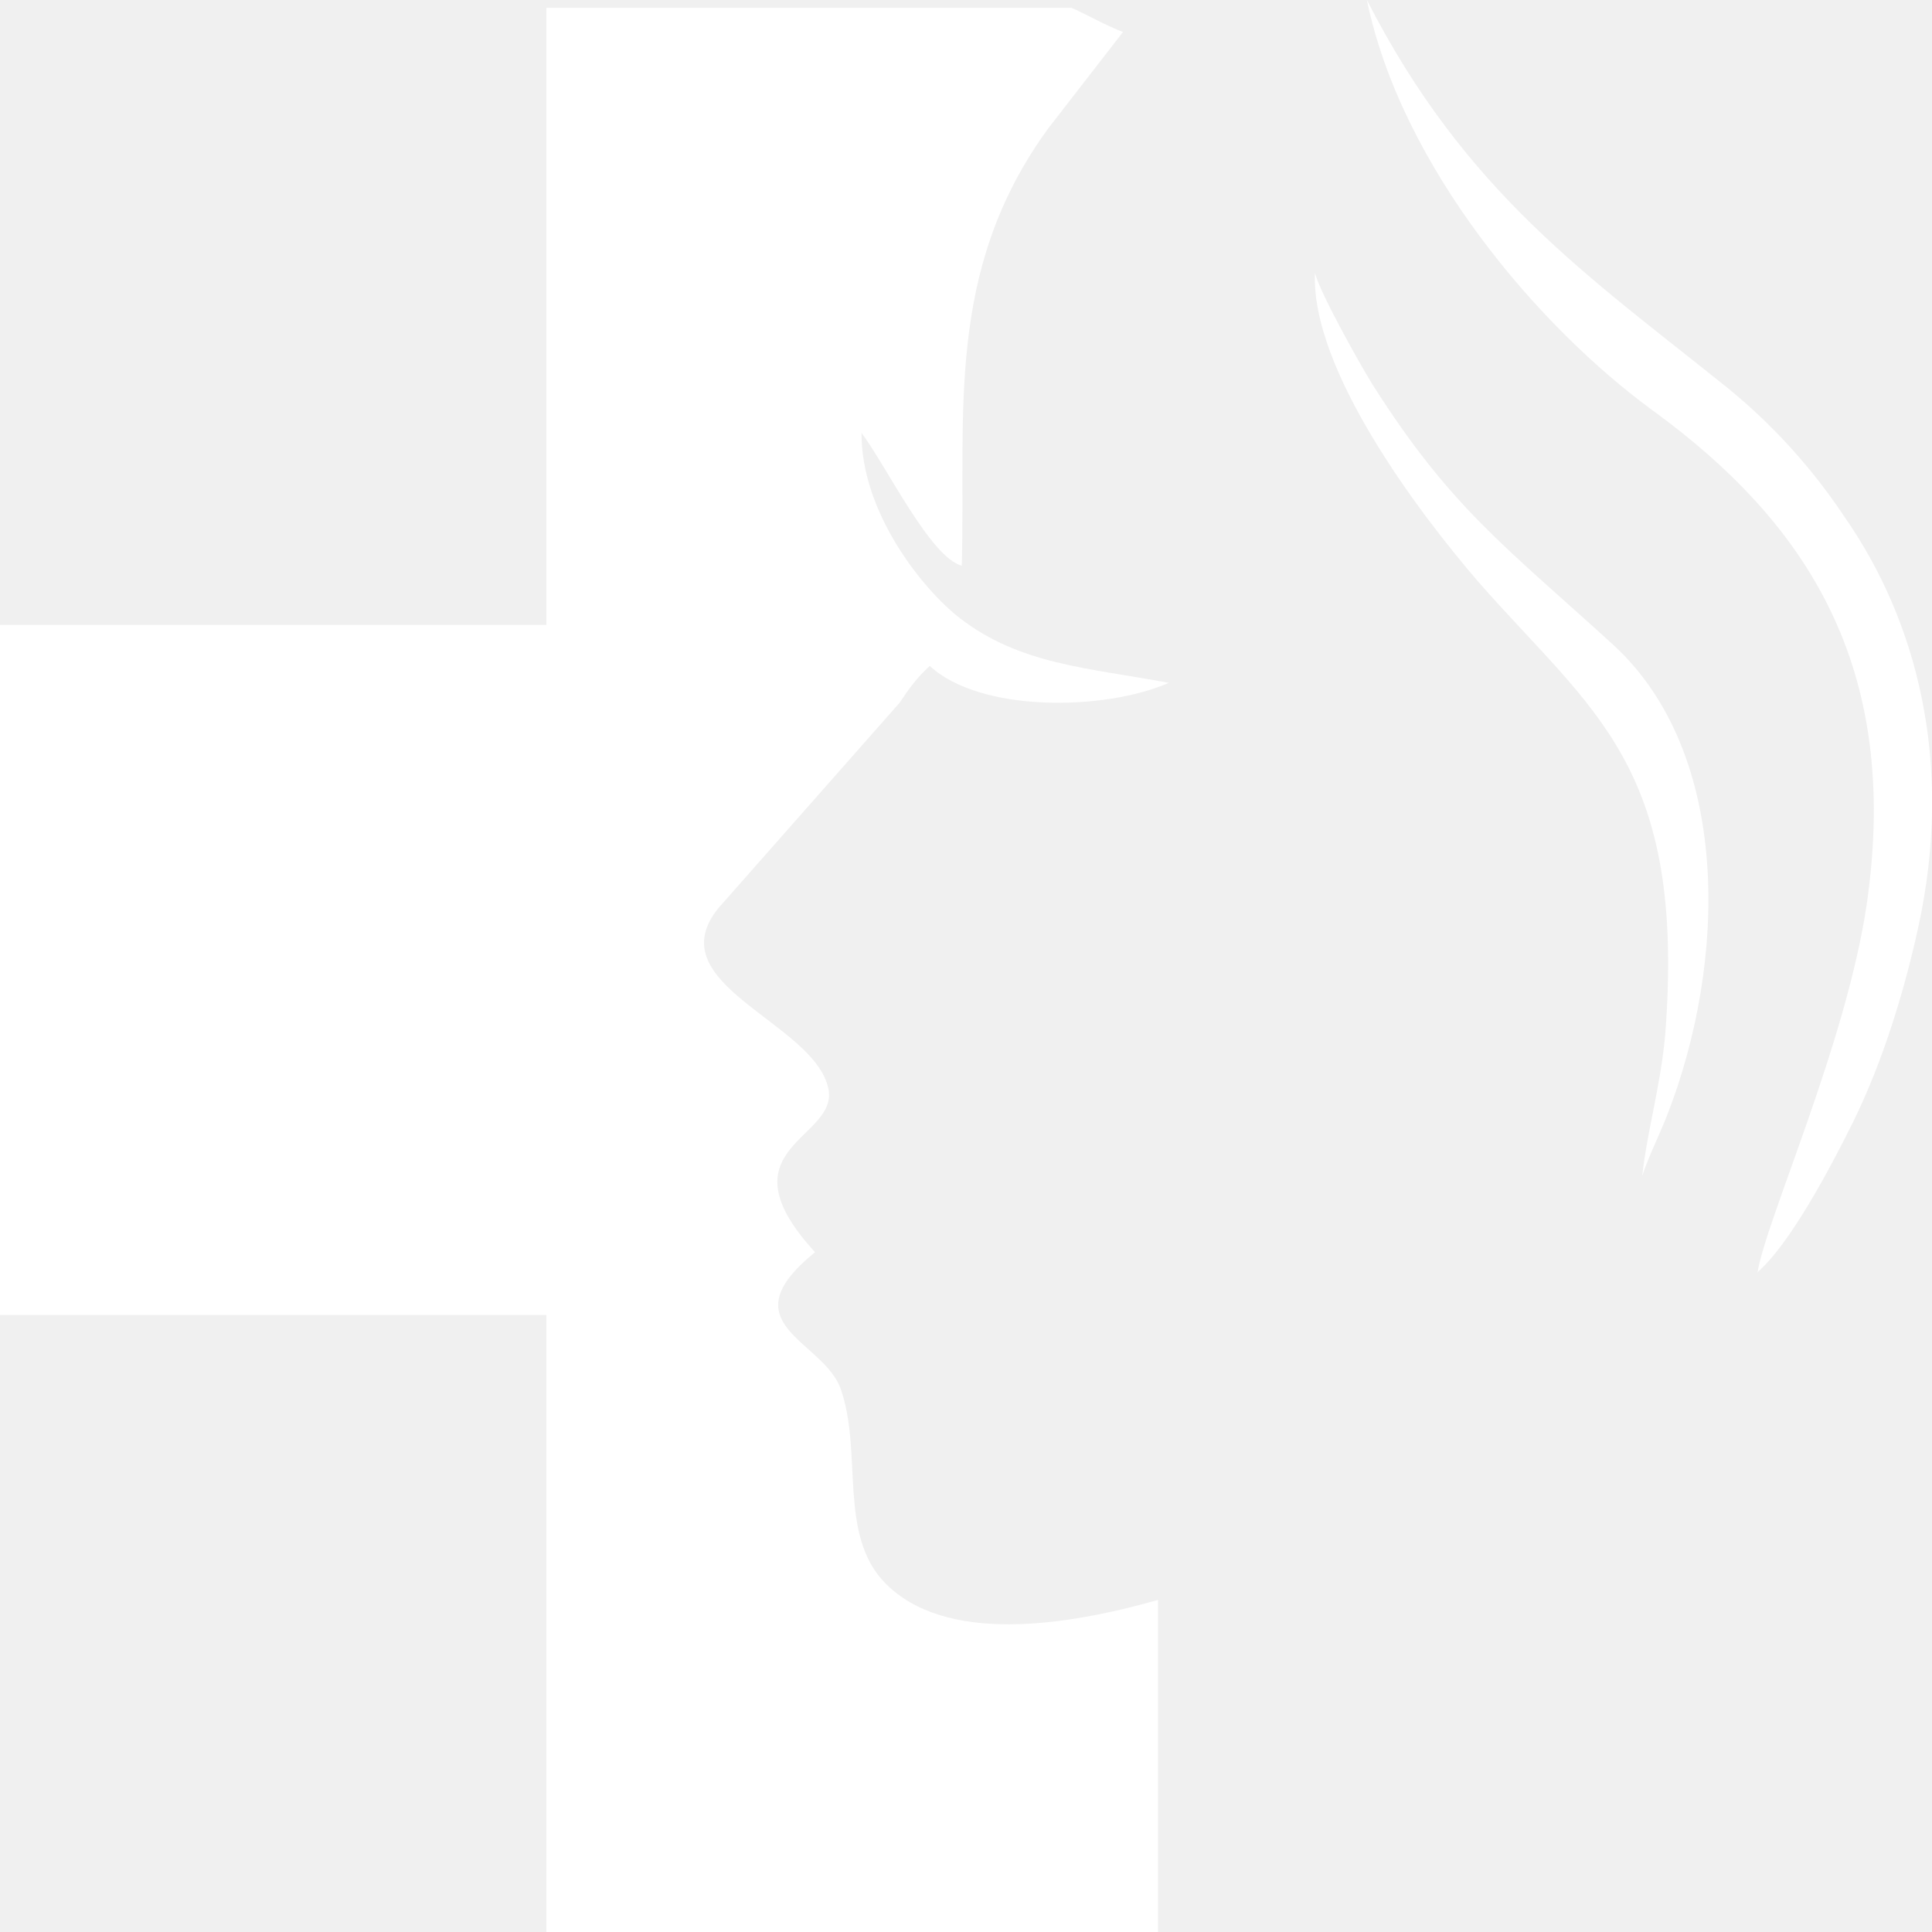
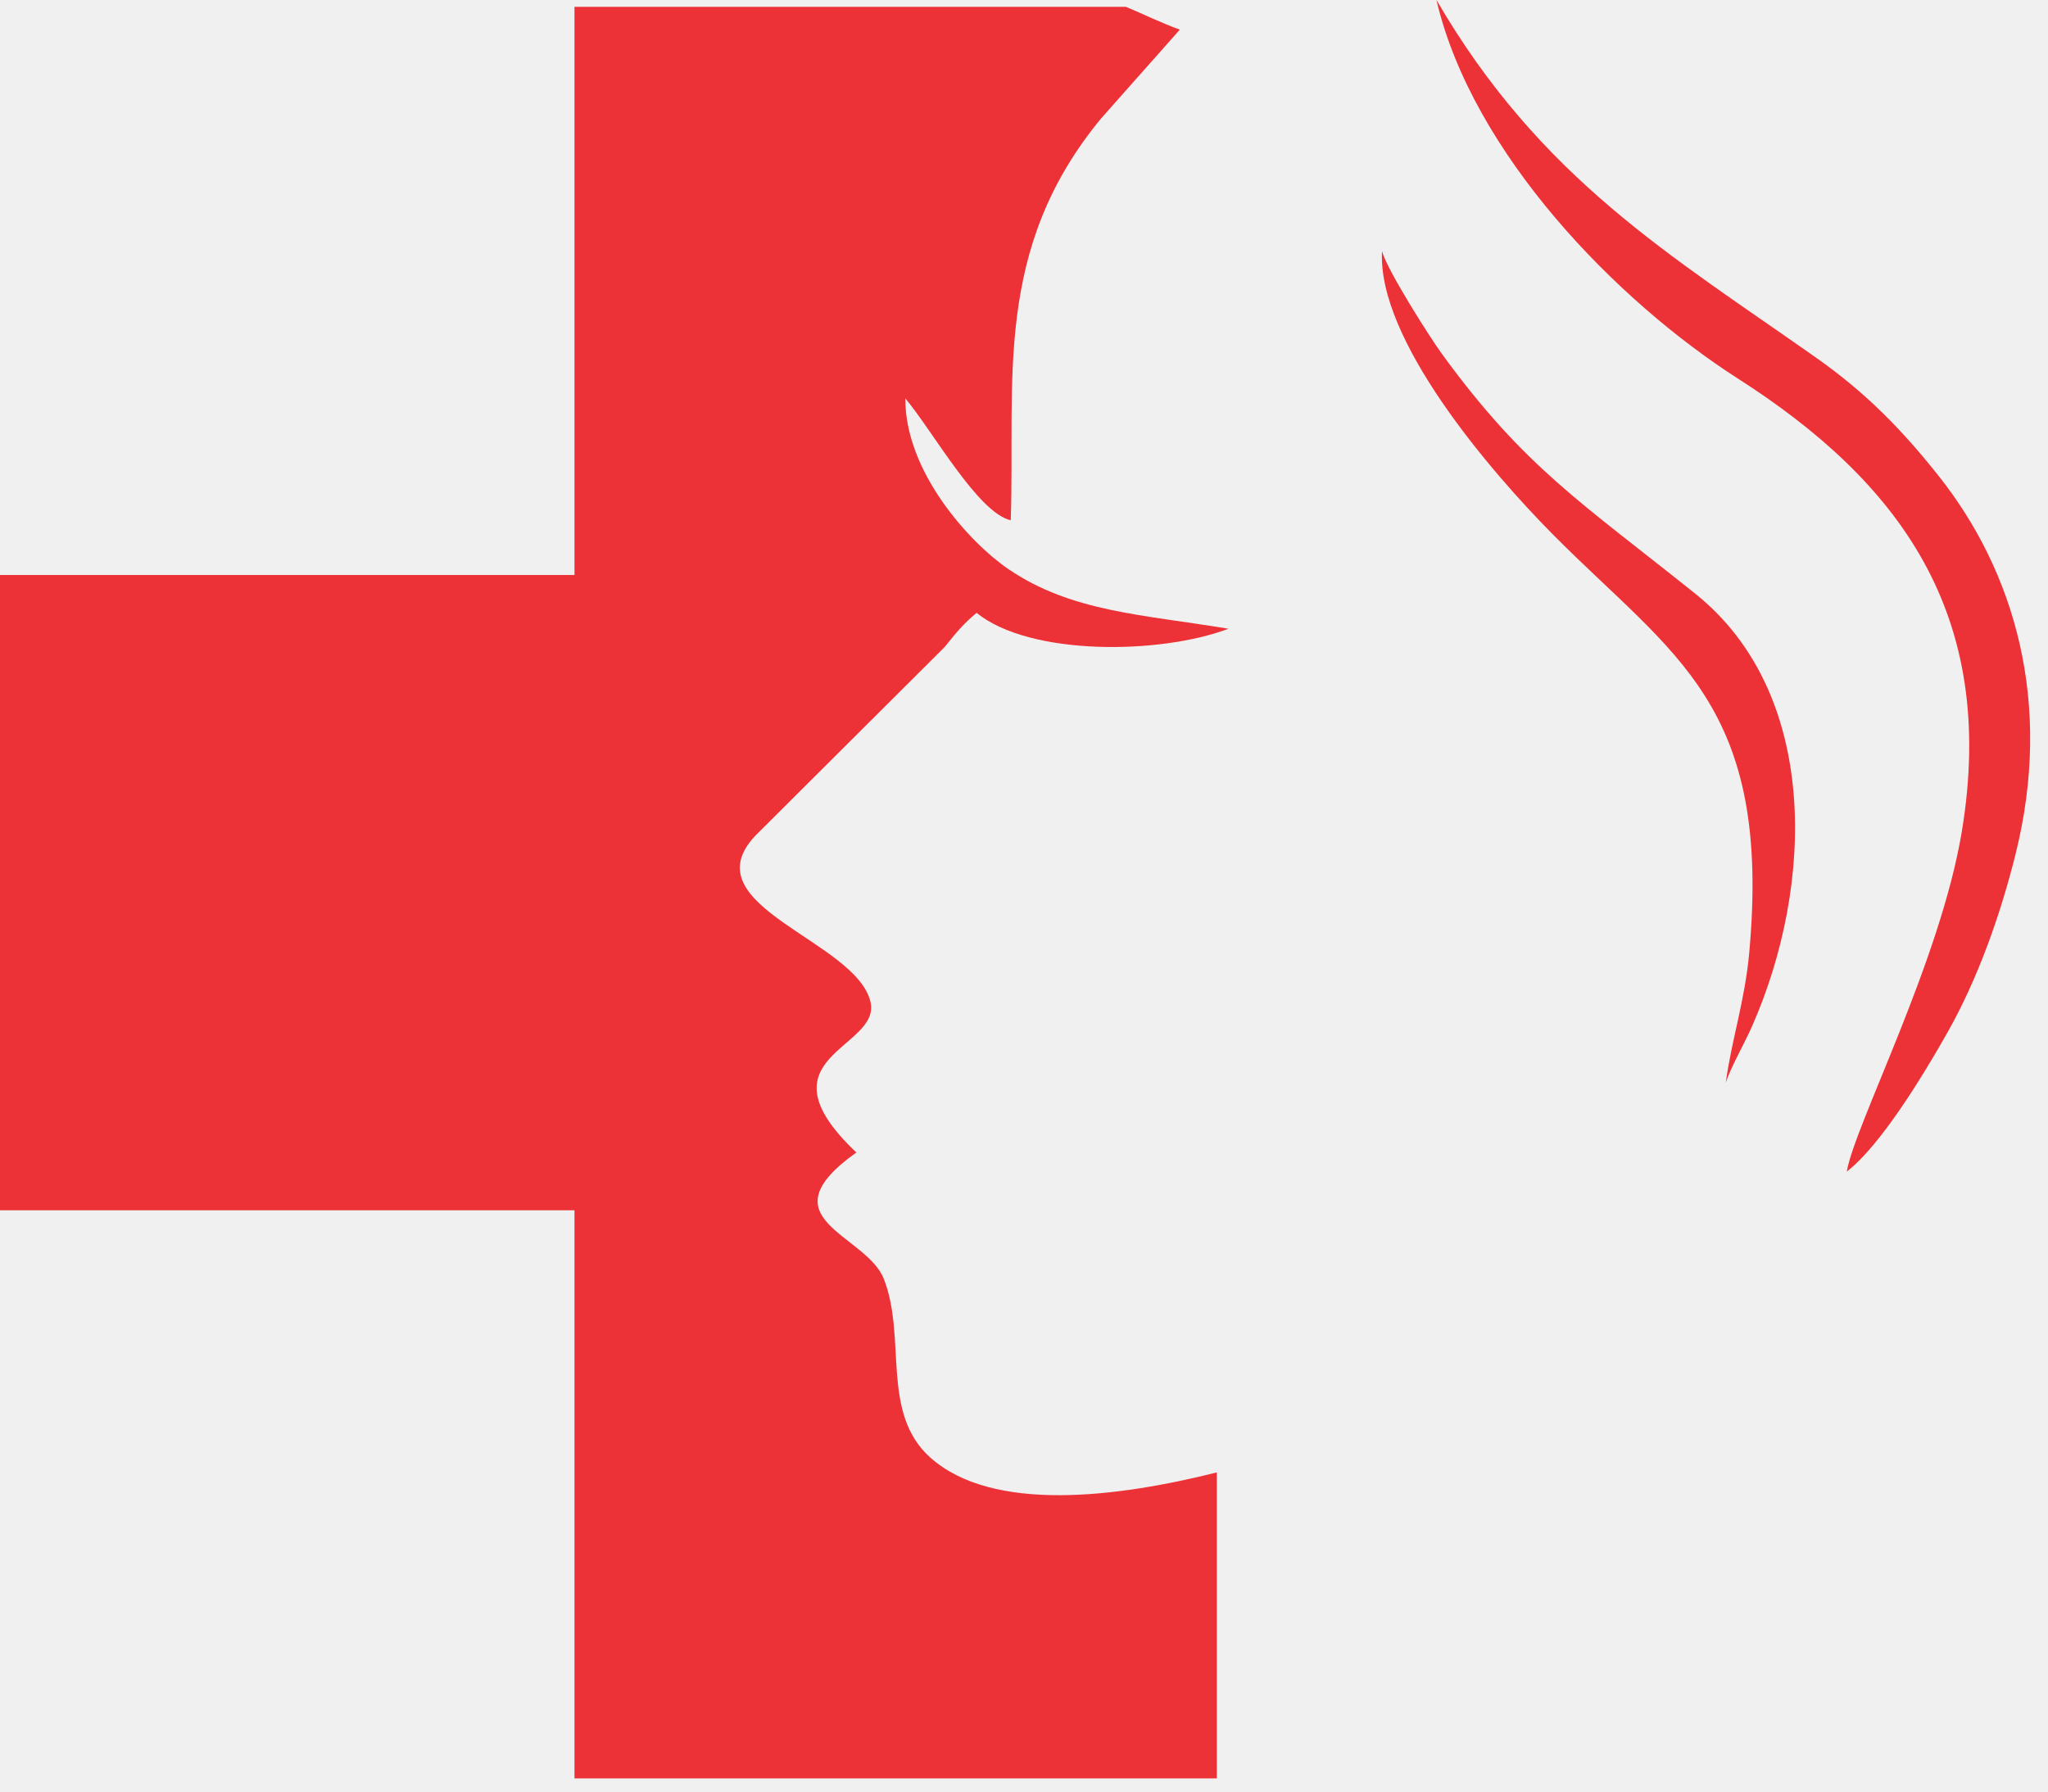
- <svg xmlns="http://www.w3.org/2000/svg" width="32" height="32" fill="none">
-   <path d="M9.05 32h10.13v-5.5c-1.55.44-3.53.73-4.52-.28-.78-.8-.37-2.15-.73-3.2-.27-.82-1.91-1.08-.43-2.28-1.6-1.74.4-1.87.22-2.71-.23-1.1-2.85-1.72-1.82-2.99l3-3.4c.16-.24.29-.42.5-.61.83.77 2.88.75 3.96.28-1.34-.25-2.46-.3-3.46-1.07-.61-.47-1.64-1.75-1.63-3.07.43.58 1.14 2.06 1.66 2.2.07-2.5-.29-4.88 1.43-7.24L18.6.53c-.29-.11-.56-.27-.85-.4h-8.7v10.22H0v11.43h9.05V32Z" fill="#fff" />
-   <path fill-rule="evenodd" clip-rule="evenodd" d="M29.1 21.08c.53-.45 1.2-1.7 1.6-2.51.46-.94.82-2.06 1.07-3.2.6-2.73-.02-5.09-1.22-6.81a9.6 9.6 0 0 0-1.93-2.13c-2.3-1.85-4.34-3.22-5.98-6.43.57 2.76 2.84 5.42 4.75 6.81 2.52 1.84 4.1 4.22 3.53 8.16-.34 2.32-1.68 5.26-1.81 6.11Z" fill="#fff" />
-   <path fill-rule="evenodd" clip-rule="evenodd" d="M27.2 19.48c.07-.24.3-.72.41-1 1-2.56 1.07-6-.89-7.8-1.8-1.64-2.69-2.27-3.98-4.3-.2-.32-.88-1.53-.96-1.86-.07 1.6 1.71 3.96 2.7 5.11 1.9 2.17 3.45 3.04 3.1 7.52-.08.86-.3 1.59-.38 2.33Z" fill="#fff" />
+ <svg xmlns="http://www.w3.org/2000/svg" width="104" height="91" fill="none">
+   <path d="M29.173 90.331h32.62V74.787c-5.007 1.26-11.388 2.08-14.556-.759-2.525-2.263-1.19-6.073-2.35-9.058-.892-2.297-6.161-3.038-1.4-6.432-5.16-4.89 1.282-5.262.717-7.653-.737-3.12-9.177-4.858-5.867-8.417l9.642-9.612c.543-.681.956-1.19 1.615-1.726 2.701 2.19 9.295 2.125 12.791.806-4.345-.724-7.948-.843-11.16-3.018-1.978-1.341-5.274-4.959-5.25-8.68 1.387 1.647 3.686 5.814 5.352 6.188.237-7.06-.924-13.745 4.595-20.417l3.992-4.504c-.91-.326-1.788-.76-2.736-1.158H29.173v28.858H0v32.269h29.173V90.33Z" fill="#ED3237" />
+   <path fill-rule="evenodd" clip-rule="evenodd" d="M93.783 59.506c1.675-1.28 3.826-4.783 5.126-7.088 1.493-2.648 2.643-5.826 3.441-9.022 1.924-7.706-.053-14.376-3.914-19.236-1.833-2.307-3.642-4.182-6.23-6.005C84.802 12.94 78.222 9.07 72.945 0c1.82 7.787 9.151 15.287 15.31 19.23 8.12 5.199 13.214 11.897 11.366 23.021-1.09 6.567-5.419 14.85-5.84 17.255Z" fill="#ED3237" />
+   <path fill-rule="evenodd" clip-rule="evenodd" d="M87.638 54.99c.212-.69.967-2.033 1.324-2.84 3.183-7.204 3.437-16.938-2.866-21.988-5.79-4.64-8.665-6.415-12.847-12.15-.66-.905-2.833-4.335-3.067-5.254-.243 4.506 5.503 11.192 8.712 14.425 6.092 6.14 11.096 8.572 9.932 21.235-.223 2.429-.912 4.477-1.188 6.572Z" fill="#ED3237" />
</svg>
